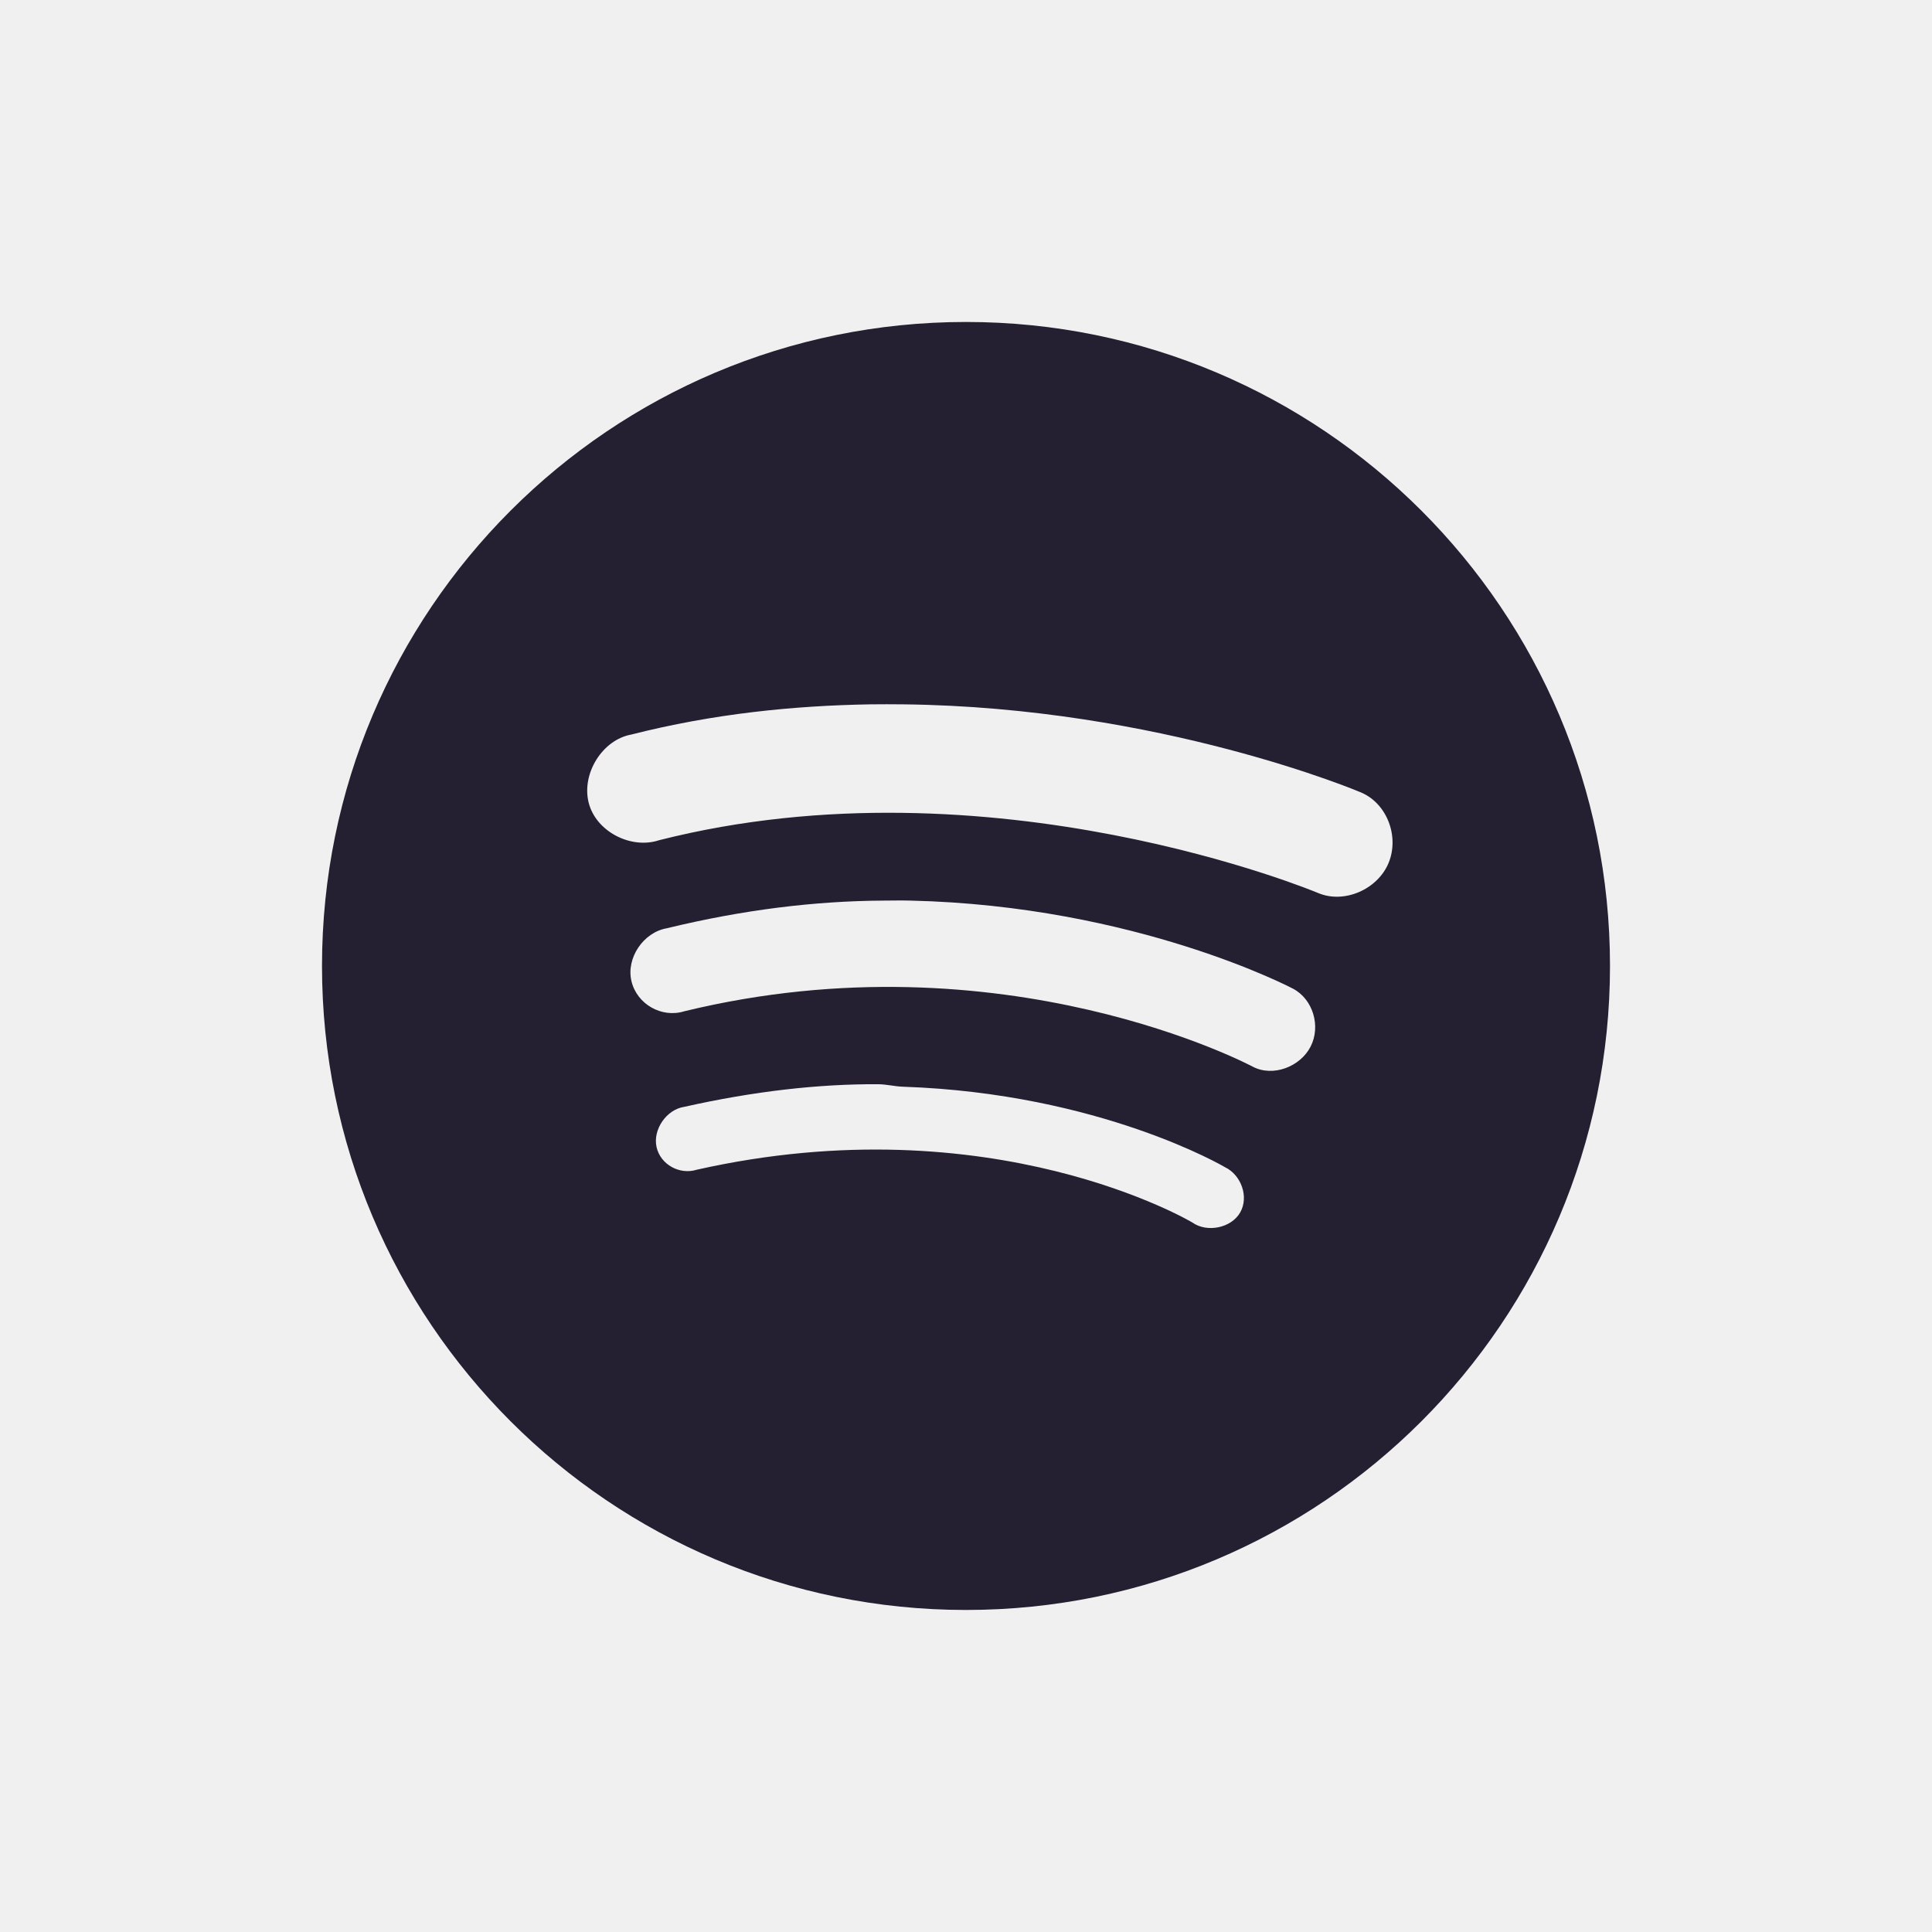
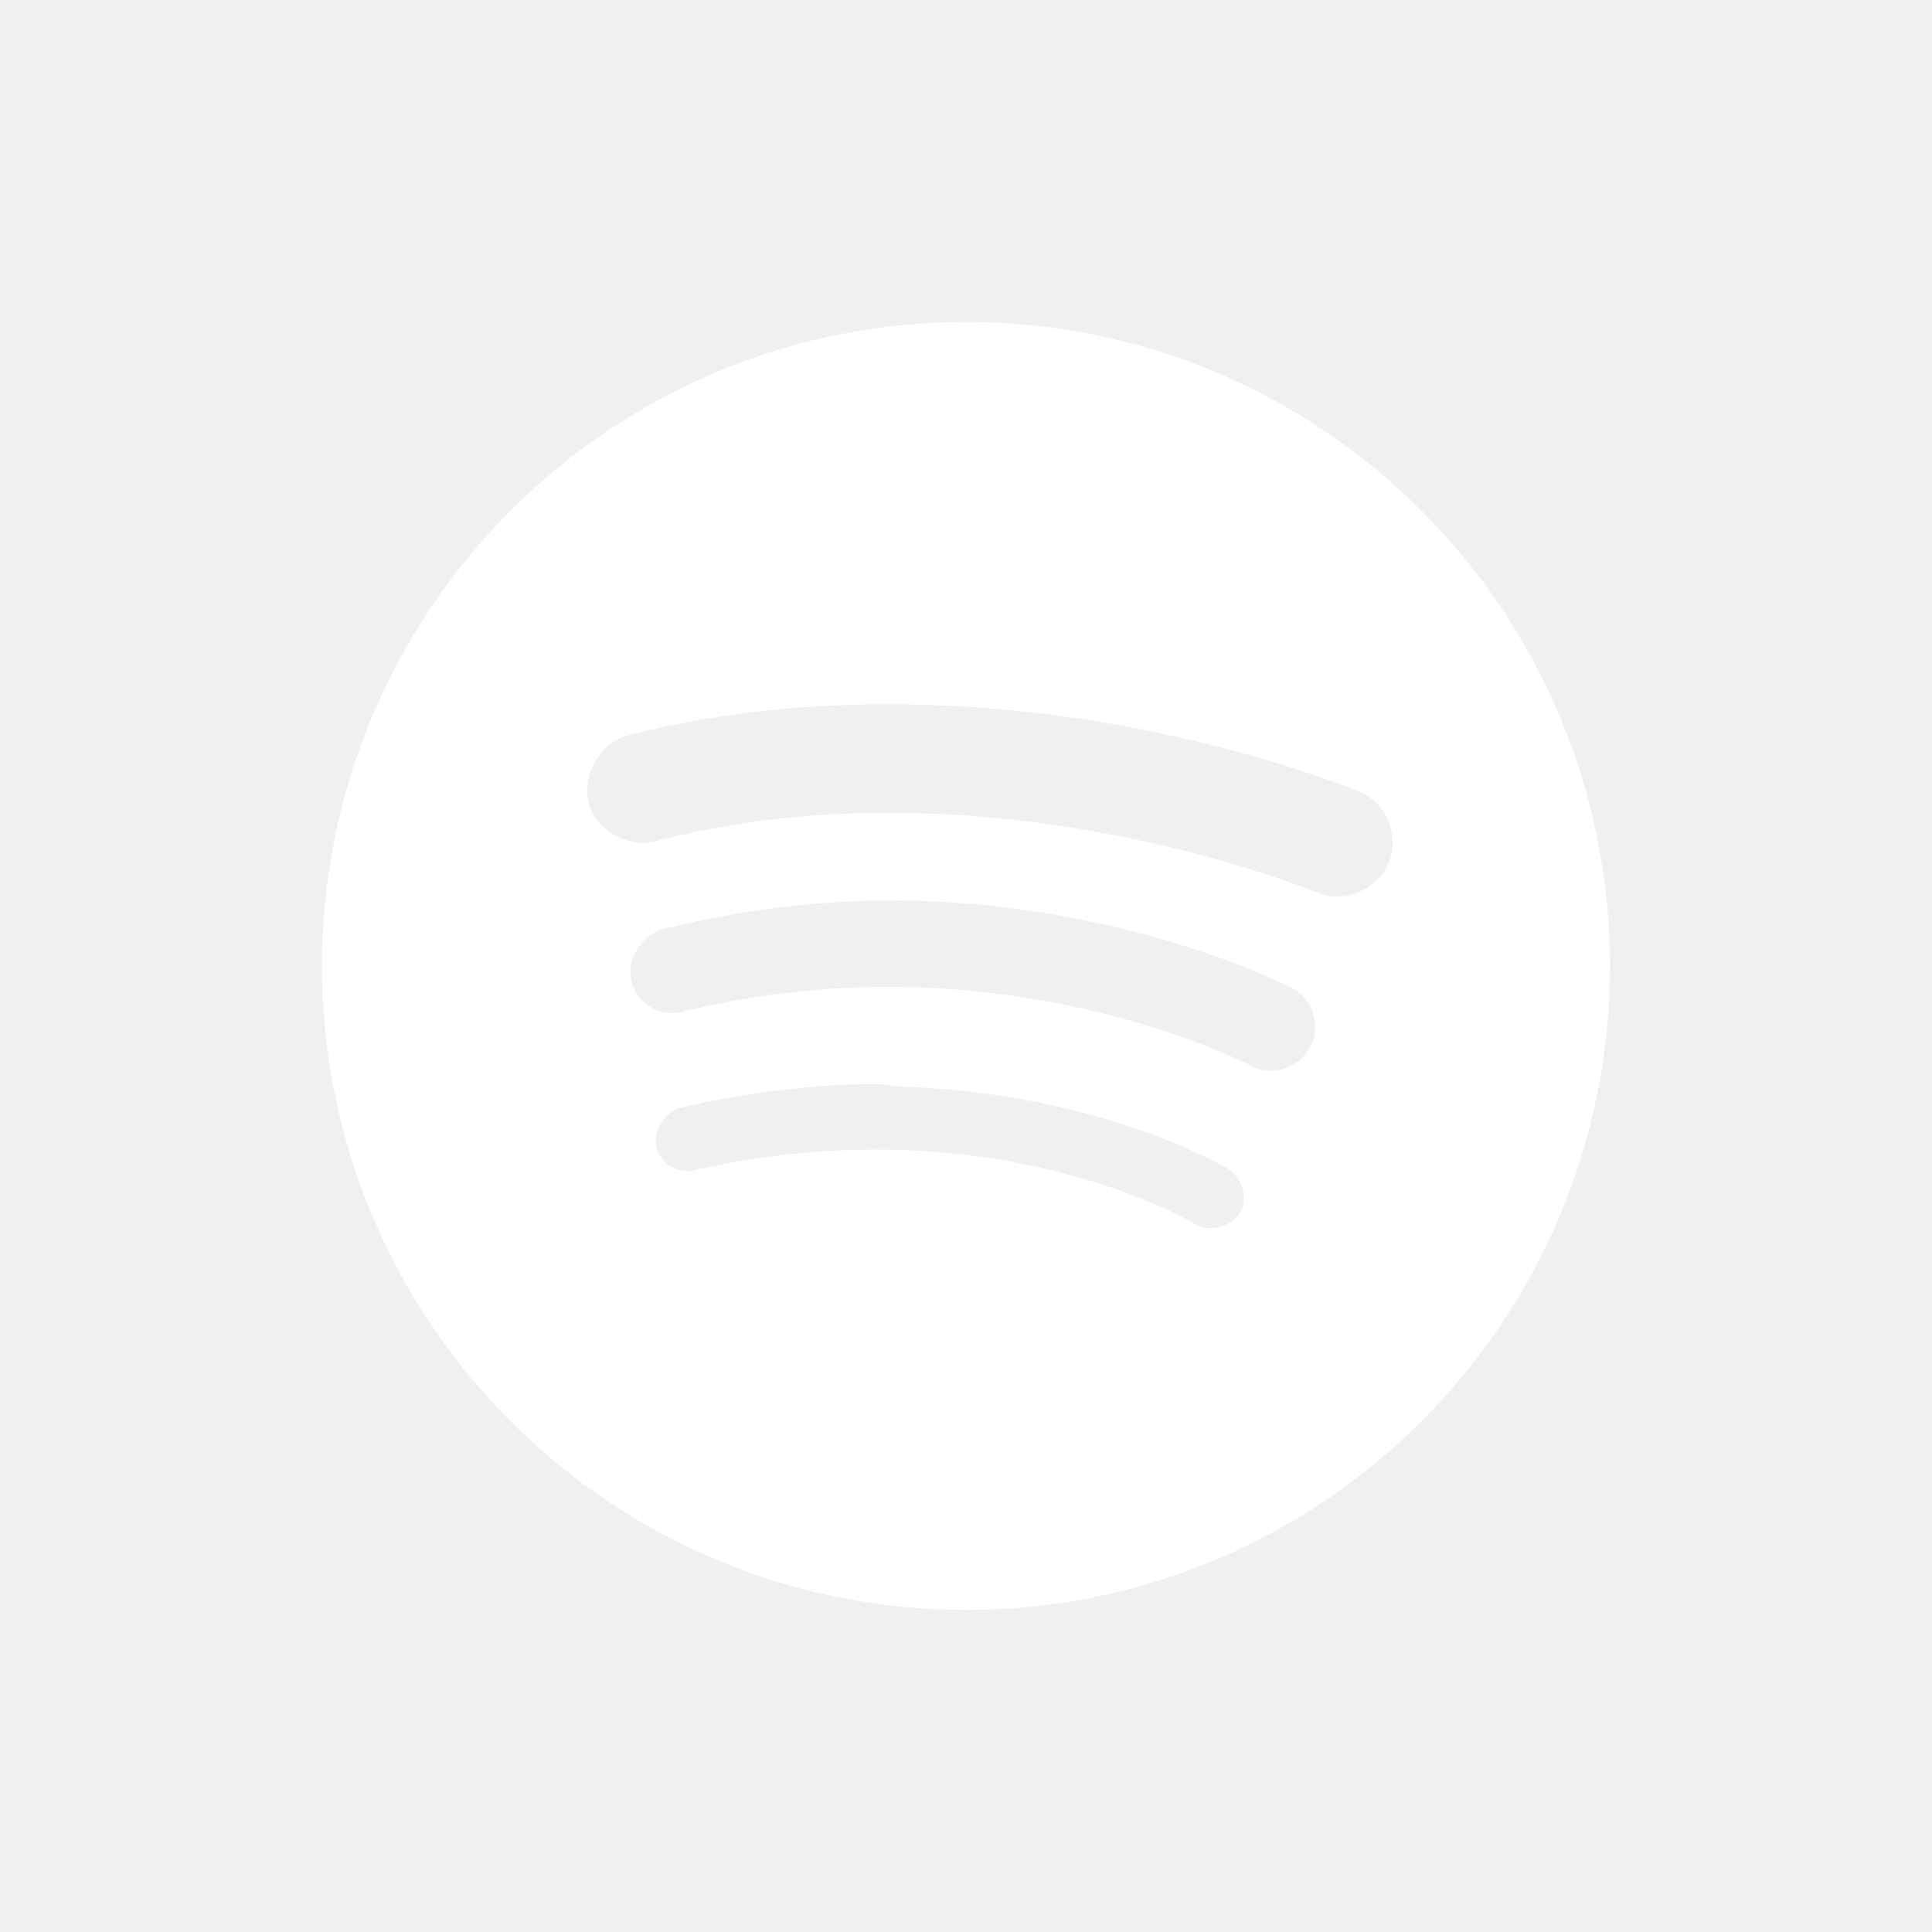
<svg xmlns="http://www.w3.org/2000/svg" width="24" height="24" version="1.1" viewBox="0 0 24 24">
  <g transform="translate(-444,-451.9984)">
-     <path d="m456 455.998c-4.418 0-8 3.582-8 8s3.582 8 8 8 8-3.582 8-8-3.582-8-8-8zm-1.188 4.75c0.136-2e-3 0.273-1e-3 0.406 0 3.198 0.035 5.688 1.094 5.688 1.094 0.324 0.137 0.479 0.546 0.344 0.875-0.135 0.329-0.551 0.512-0.875 0.375 0 0-4.057-1.705-8.188-0.656-0.348 0.116-0.786-0.108-0.875-0.469-0.089-0.36 0.171-0.779 0.531-0.844 1.018-0.259 2.019-0.359 2.969-0.375zm0.156 2.438c0.12-7.2e-4 0.227-3e-3 0.344 0 2.806 0.065 4.75 1.094 4.75 1.094 0.249 0.131 0.348 0.466 0.219 0.719-0.129 0.253-0.47 0.381-0.719 0.25 0 0-3.091-1.654-7.062-0.688-0.279 0.087-0.588-0.087-0.656-0.375-0.068-0.288 0.15-0.606 0.438-0.656 0.954-0.232 1.848-0.339 2.688-0.344zm-0.062 2.281c0.105 4e-4 0.21 0.028 0.312 0.031 2.451 0.083 4 1 4 1 0.2 0.096 0.299 0.368 0.188 0.562-0.111 0.194-0.412 0.254-0.594 0.125 0 0-2.479-1.482-6.156-0.656-0.211 0.067-0.451-0.062-0.5-0.281-0.049-0.219 0.125-0.468 0.344-0.5 0.865-0.194 1.67-0.285 2.406-0.281z" style="fill:#241f31" />
+     <path d="m456 455.998c-4.418 0-8 3.582-8 8s3.582 8 8 8 8-3.582 8-8-3.582-8-8-8zm-1.188 4.75c0.136-2e-3 0.273-1e-3 0.406 0 3.198 0.035 5.688 1.094 5.688 1.094 0.324 0.137 0.479 0.546 0.344 0.875-0.135 0.329-0.551 0.512-0.875 0.375 0 0-4.057-1.705-8.188-0.656-0.348 0.116-0.786-0.108-0.875-0.469-0.089-0.36 0.171-0.779 0.531-0.844 1.018-0.259 2.019-0.359 2.969-0.375zm0.156 2.438c0.12-7.2e-4 0.227-3e-3 0.344 0 2.806 0.065 4.75 1.094 4.75 1.094 0.249 0.131 0.348 0.466 0.219 0.719-0.129 0.253-0.47 0.381-0.719 0.25 0 0-3.091-1.654-7.062-0.688-0.279 0.087-0.588-0.087-0.656-0.375-0.068-0.288 0.15-0.606 0.438-0.656 0.954-0.232 1.848-0.339 2.688-0.344zm-0.062 2.281c0.105 4e-4 0.21 0.028 0.312 0.031 2.451 0.083 4 1 4 1 0.2 0.096 0.299 0.368 0.188 0.562-0.111 0.194-0.412 0.254-0.594 0.125 0 0-2.479-1.482-6.156-0.656-0.211 0.067-0.451-0.062-0.5-0.281-0.049-0.219 0.125-0.468 0.344-0.5 0.865-0.194 1.67-0.285 2.406-0.281z" style="fill:#ffffff" />
  </g>
</svg>
